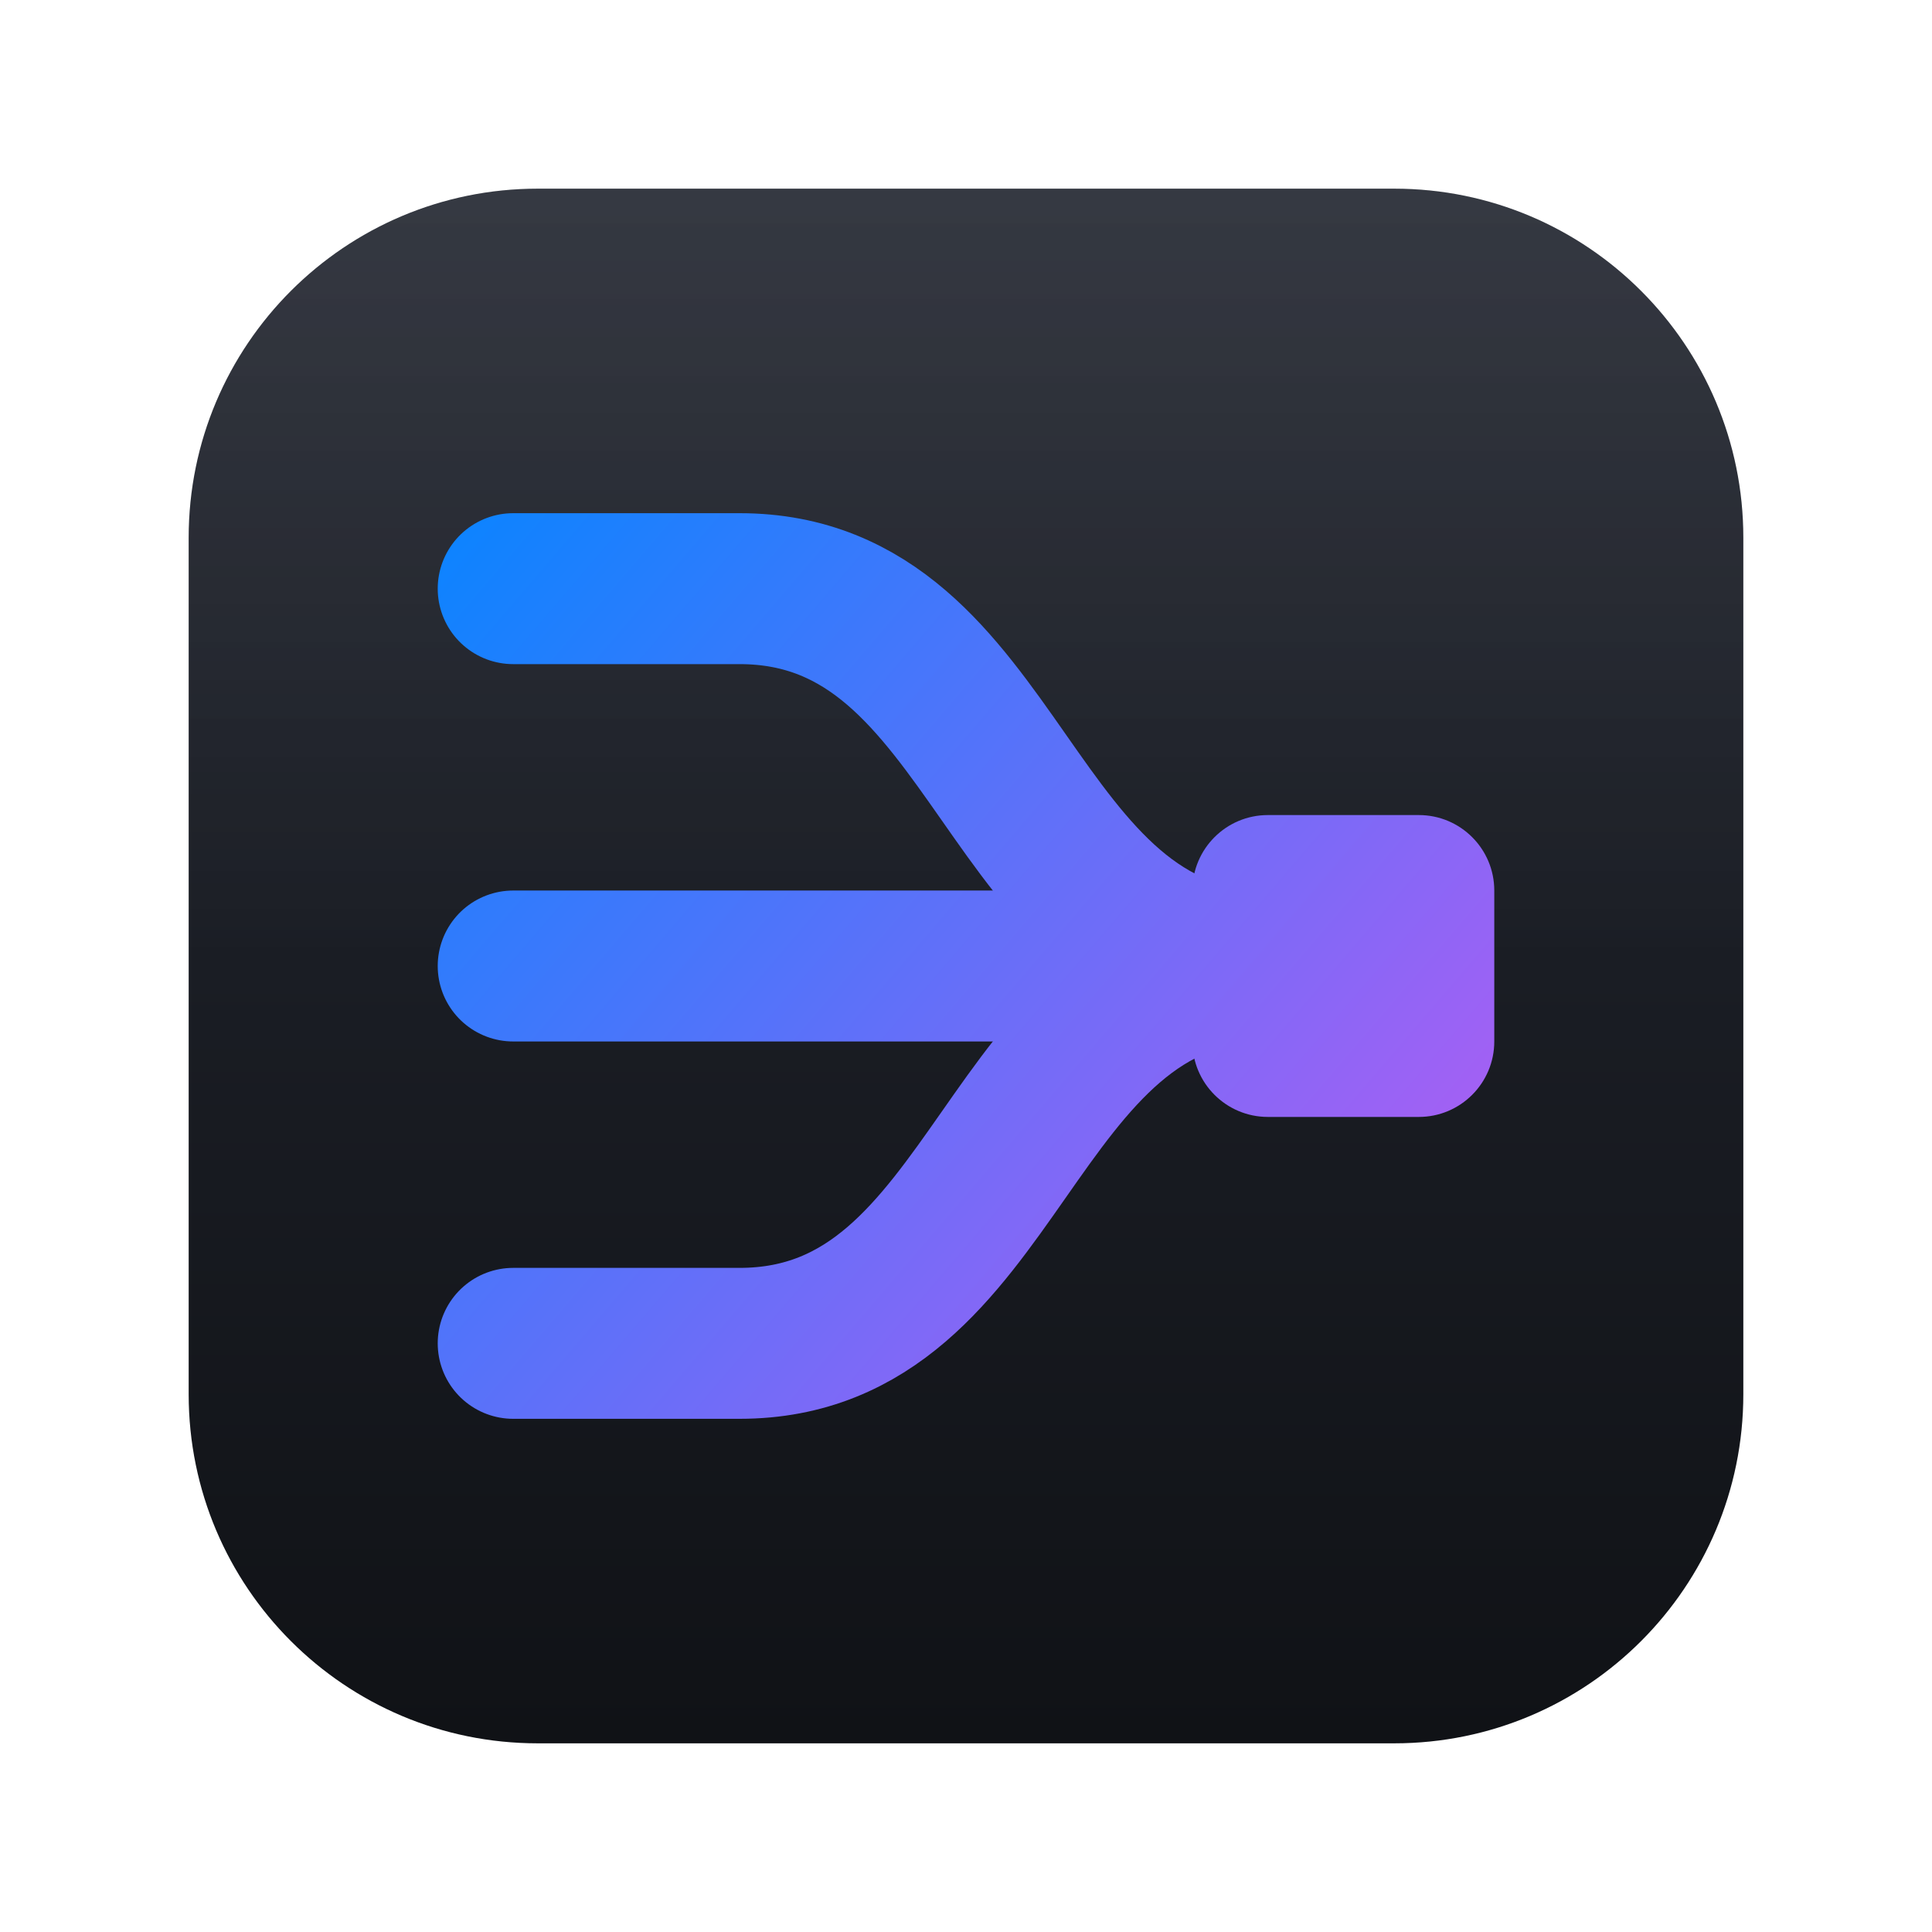
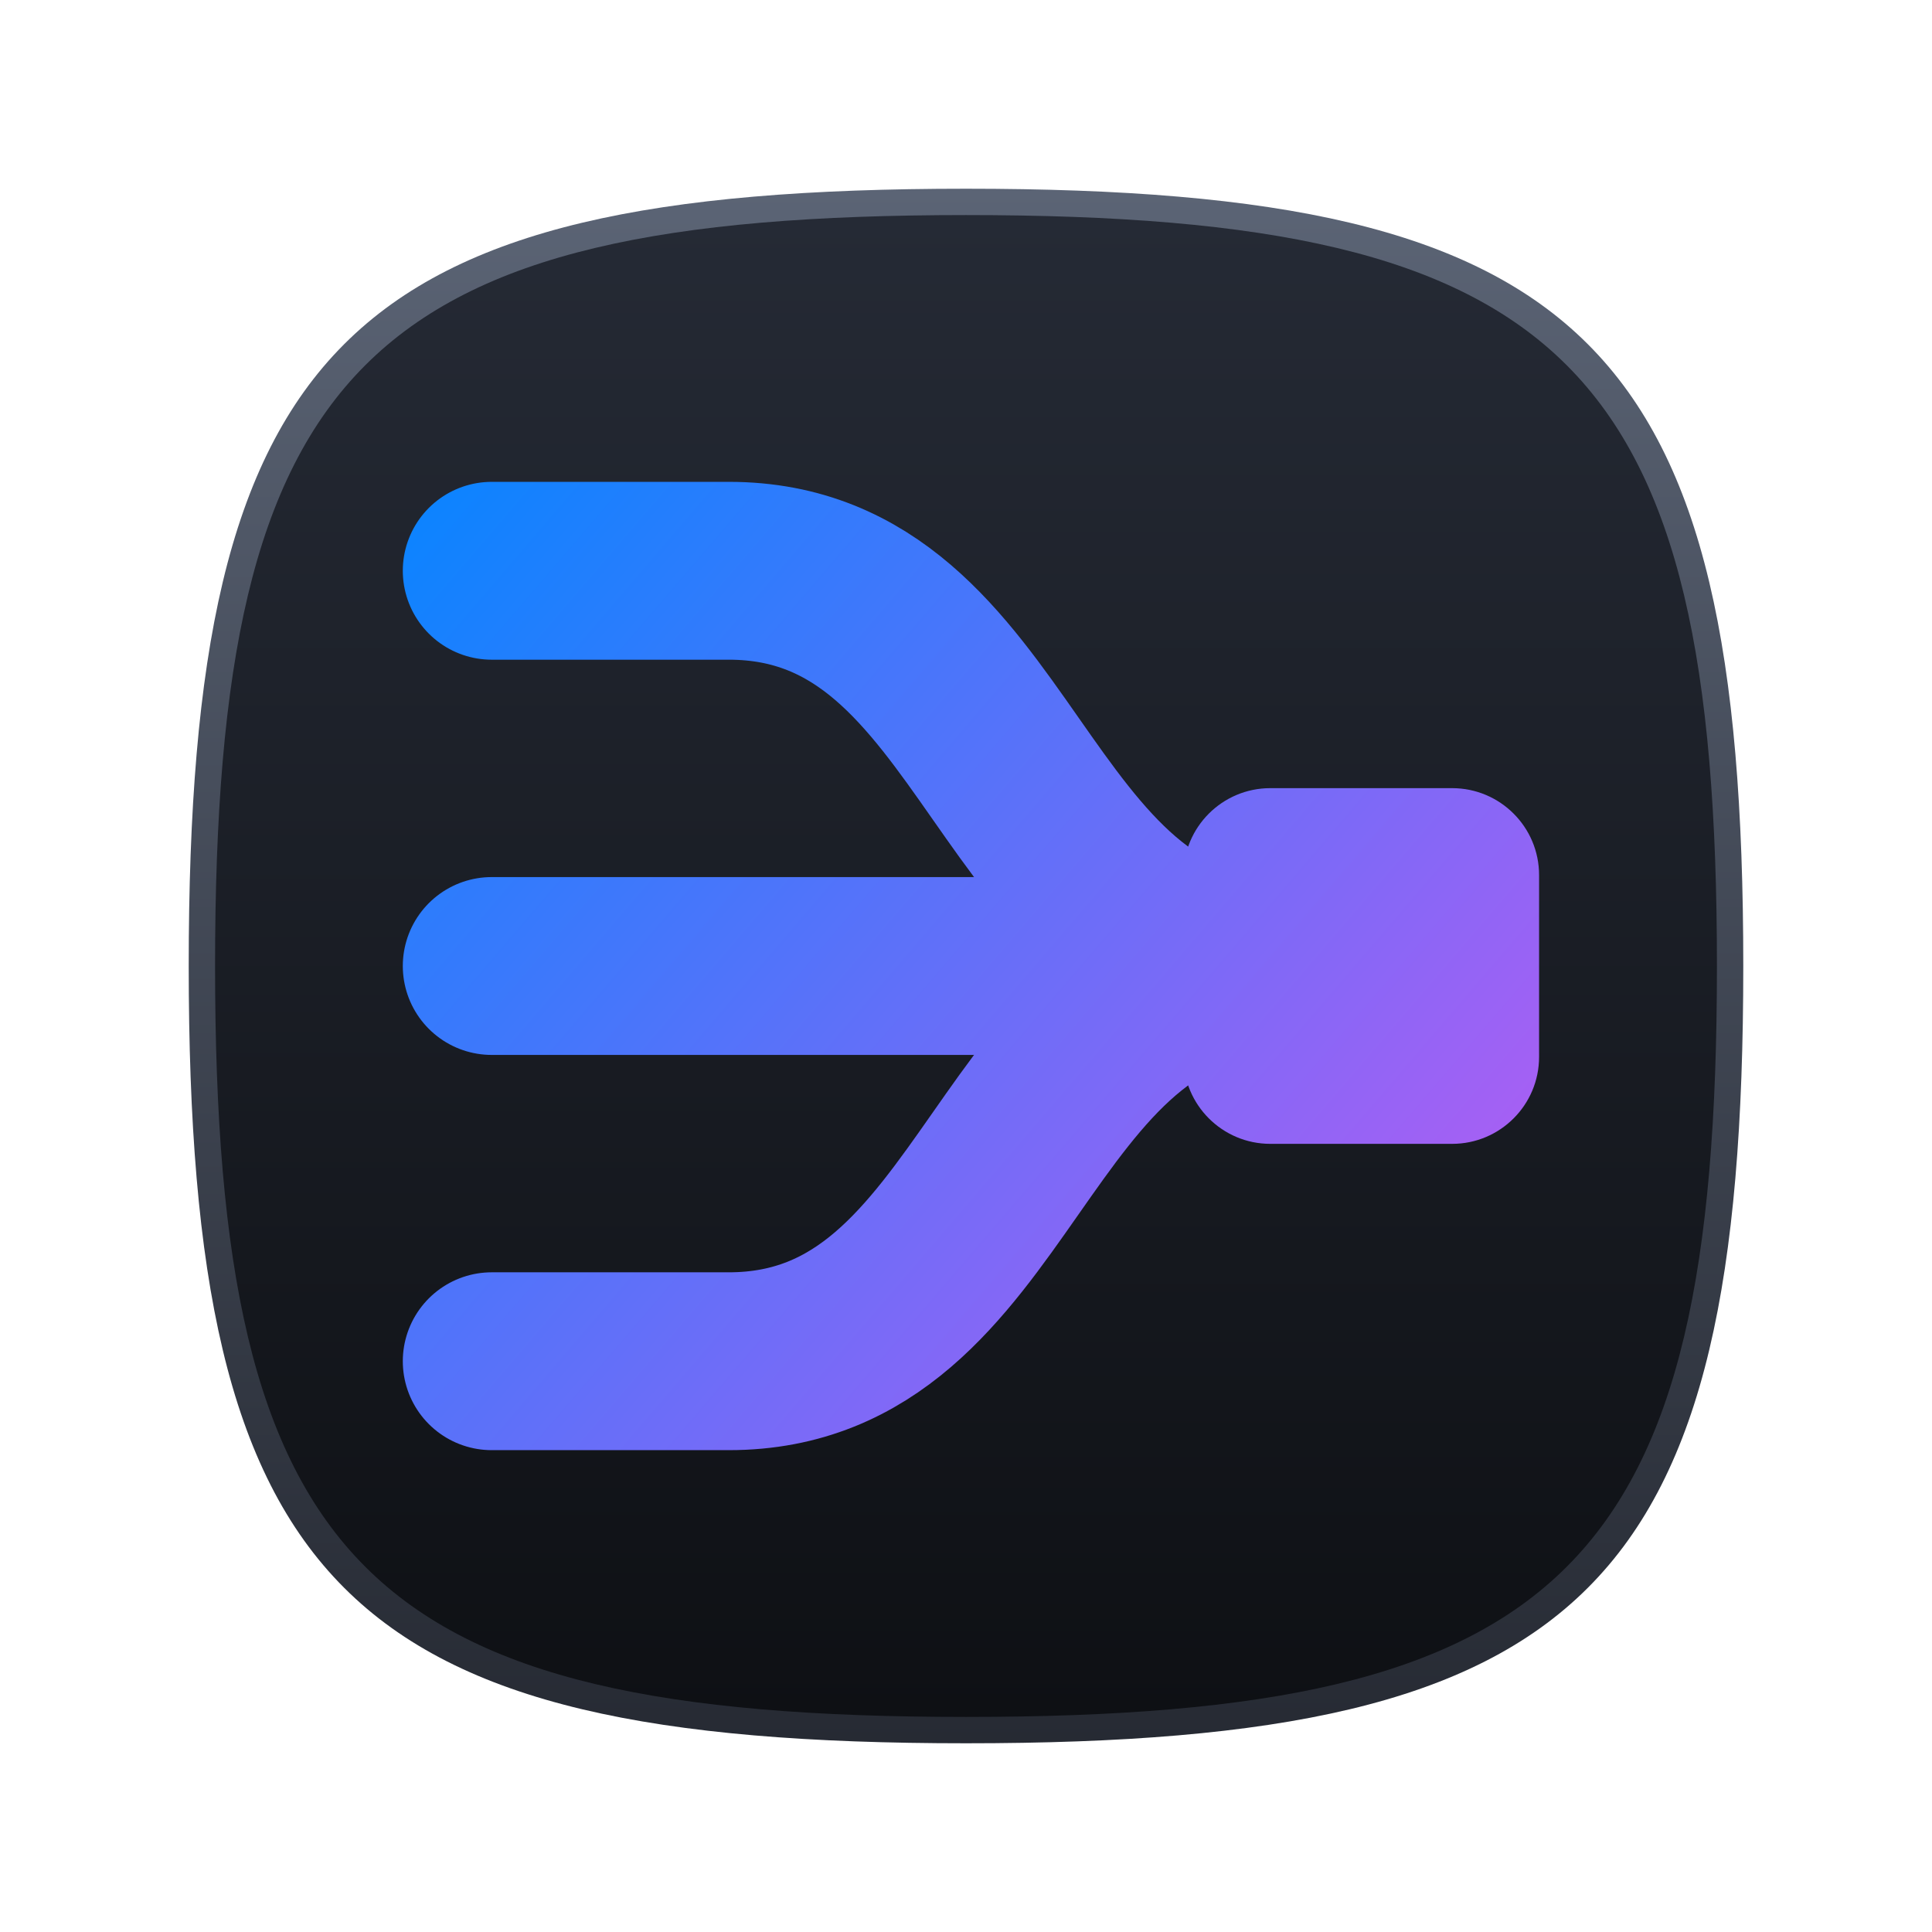
- <svg xmlns="http://www.w3.org/2000/svg" width="1024" height="1024" viewBox="0 0 1024 1024">
+ <svg xmlns="http://www.w3.org/2000/svg" width="1024" height="1024" viewBox="-37.3 -37.3 586.6 586.6">
  <defs>
-     <linearGradient id="surface" x1="0" y1="100" x2="0" y2="924" gradientUnits="userSpaceOnUse">
-       <stop offset="0" stop-color="#242832" />
-       <stop offset="1" stop-color="#101216" />
+     <linearGradient id="rim" x1="0" y1="20" x2="0" y2="492" gradientUnits="userSpaceOnUse">
+       <stop offset="0" stop-color="#5B6475" />
+       <stop offset="1" stop-color="#262A33" />
    </linearGradient>
-     <linearGradient id="light" x1="0" y1="100" x2="0" y2="512" gradientUnits="userSpaceOnUse">
-       <stop offset="0" stop-color="#FFFFFF" stop-opacity="0.08" />
-       <stop offset="1" stop-color="#FFFFFF" stop-opacity="0" />
+     <linearGradient id="surface" x1="0" y1="28" x2="0" y2="484" gradientUnits="userSpaceOnUse">
+       <stop offset="0" stop-color="#252A35" />
+       <stop offset="1" stop-color="#0E1014" />
    </linearGradient>
-     <linearGradient id="work-brand" gradientUnits="userSpaceOnUse" x1="2" y1="4" x2="30" y2="28">
+     <linearGradient id="brand" x1="2" y1="4" x2="30" y2="28" gradientUnits="userSpaceOnUse">
      <stop offset="0" stop-color="#0A84FF" />
      <stop offset="1" stop-color="#BF5AF2" />
    </linearGradient>
  </defs>
-   <rect x="100" y="100" width="824" height="824" rx="185" fill="url(#surface)" />
-   <rect x="100" y="100" width="824" height="824" rx="185" fill="url(#light)" />
-   <g transform="translate(192 192) scale(20)">
-     <g fill="none" stroke="url(#work-brand)" stroke-width="4" stroke-linecap="round" stroke-linejoin="round">
+   <path d="M256 20C444.8 20 492 67.2 492 256S444.8 492 256 492 20 444.8 20 256 67.2 20 256 20Z" fill="url(#rim)" />
+   <path d="M256 28C438.4 28 484 73.6 484 256S438.4 484 256 484 28 438.4 28 256 73.6 28 256 28Z" fill="url(#surface)" />
+   <g transform="translate(64 64) scale(12)">
+     <g fill="none" stroke="url(#brand)" stroke-width="4.5" stroke-linecap="round" stroke-linejoin="round">
      <path d="M4 6H10C17 6 17 16 24 16" />
      <path d="M4 16H24" />
      <path d="M4 26H10C17 26 17 16 24 16" />
    </g>
-     <rect x="22" y="12" width="8" height="8" rx="2" fill="url(#work-brand)" />
+     <rect x="21.5" y="11.5" width="9" height="9" rx="2.2" fill="url(#brand)" />
  </g>
</svg>
